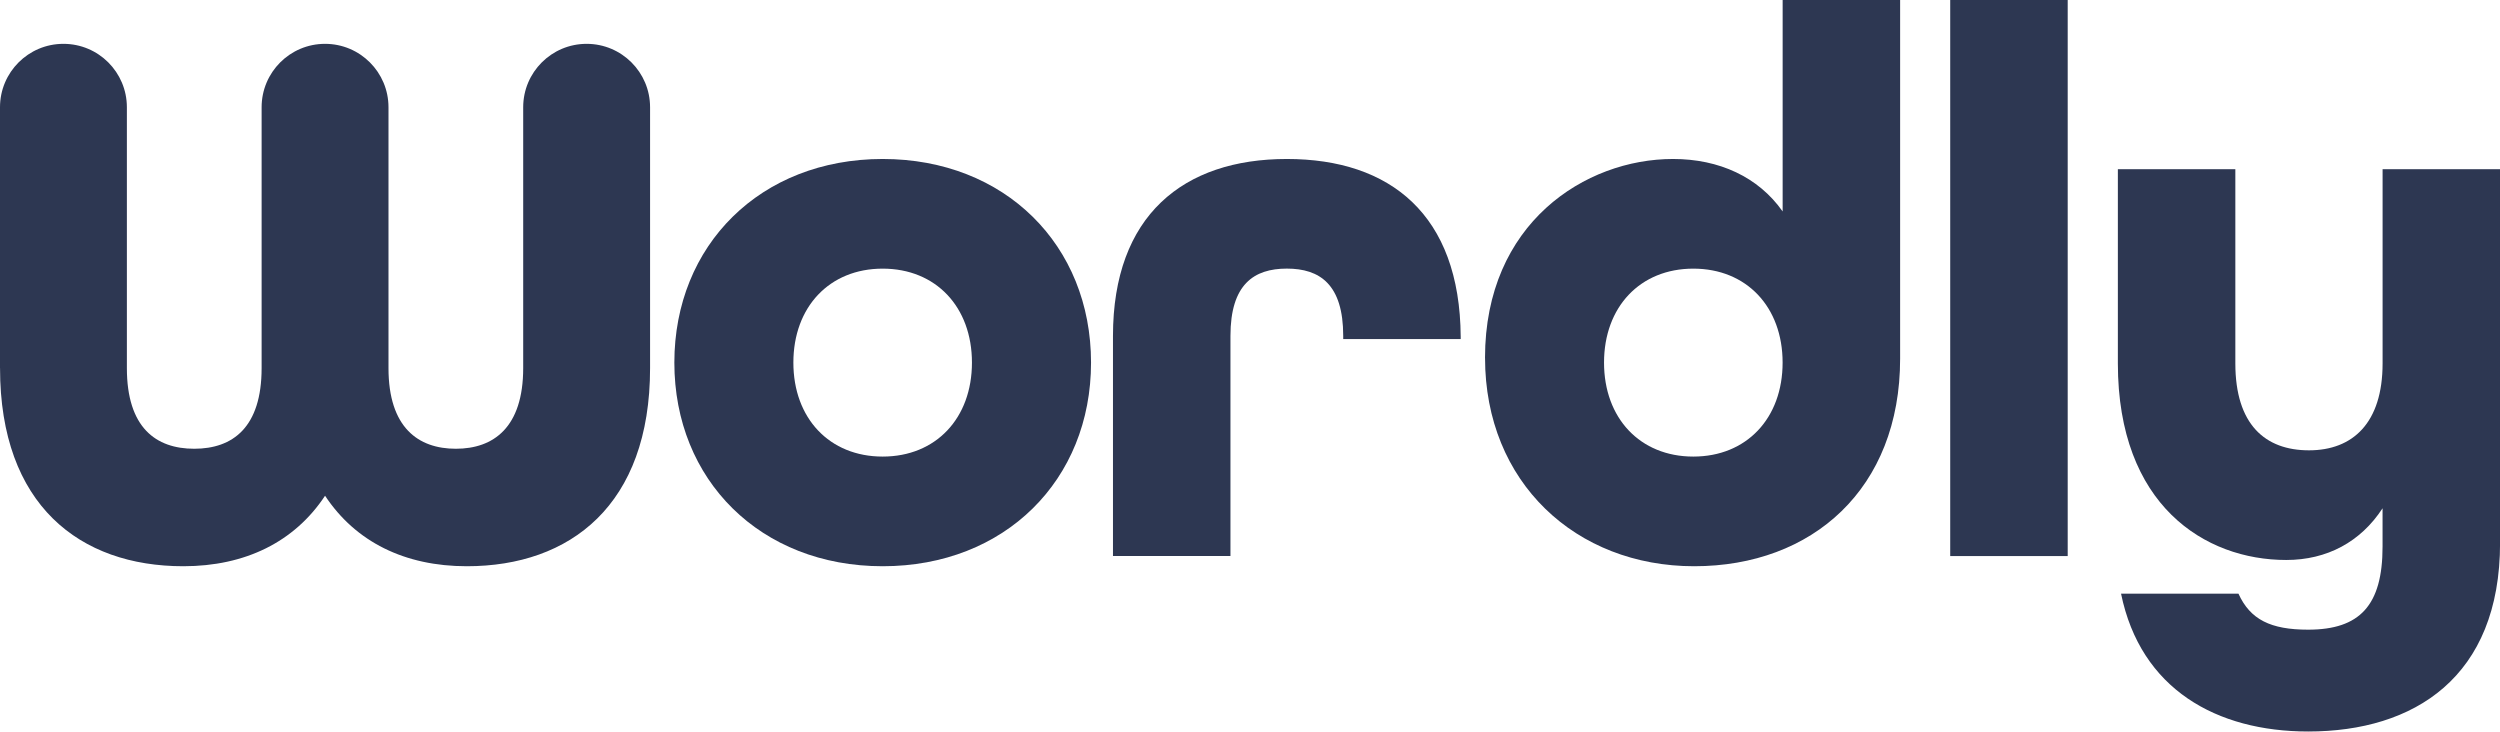
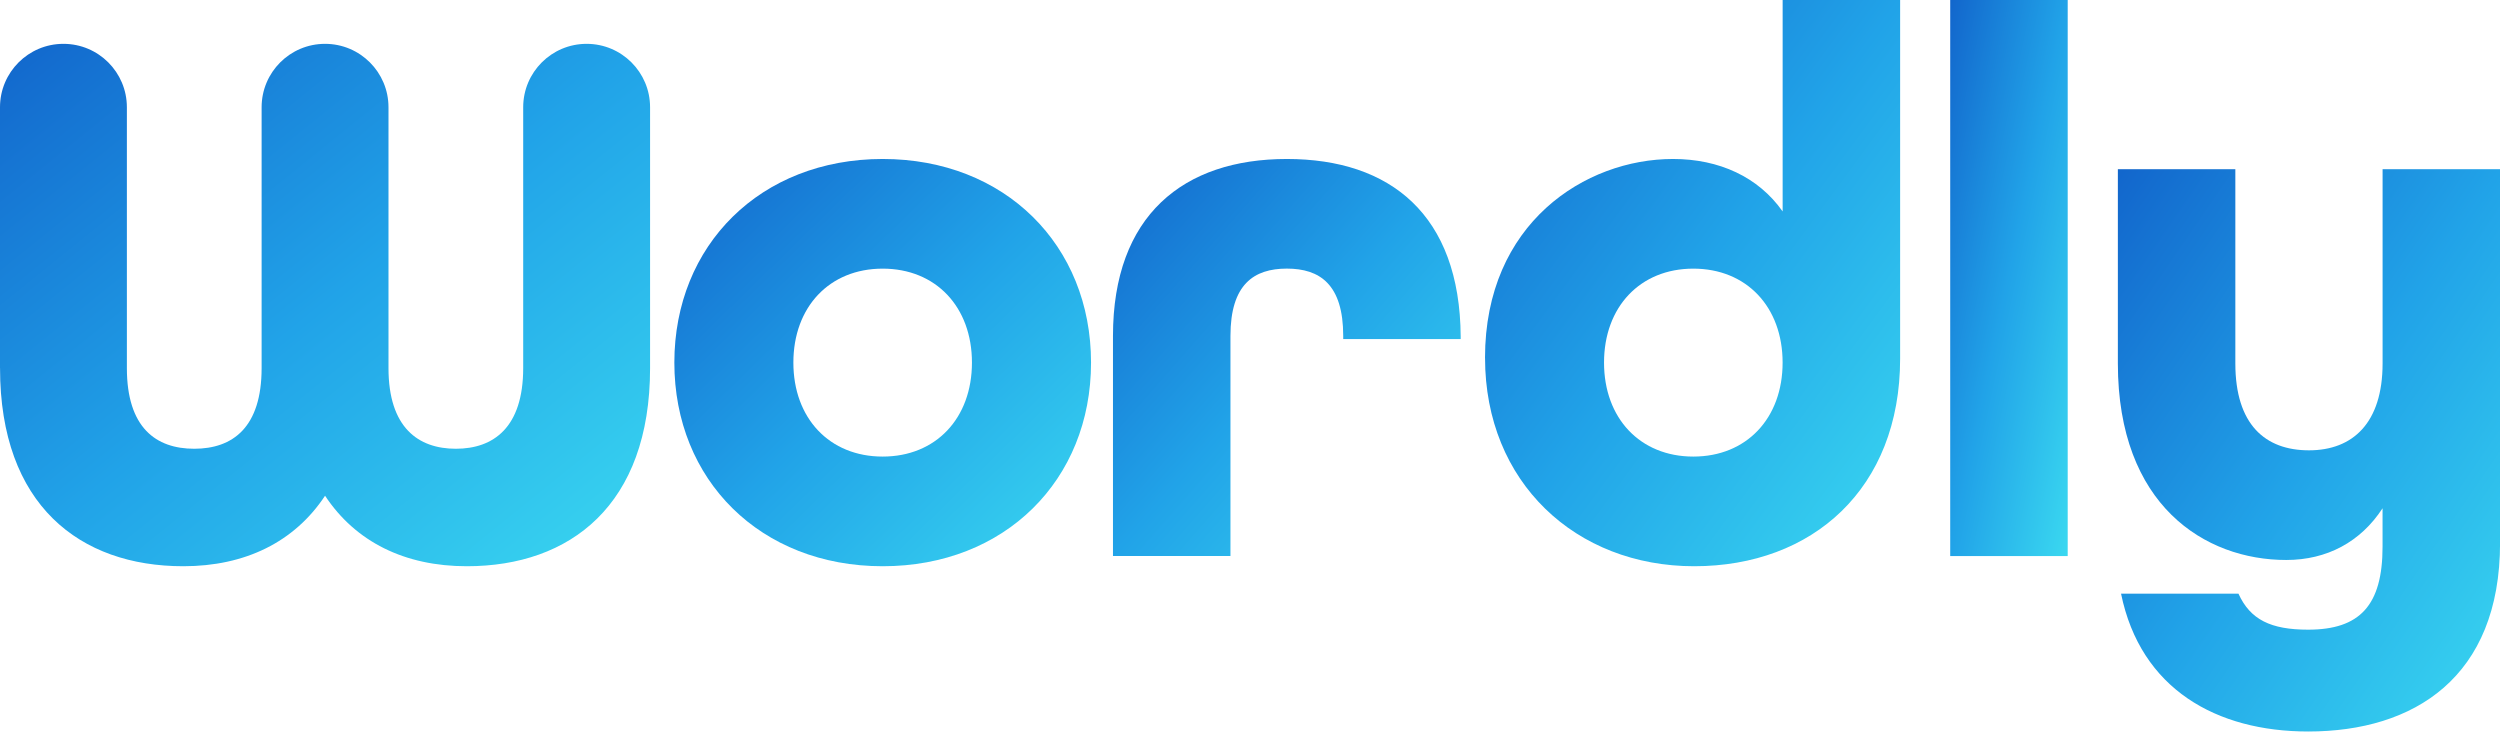
<svg xmlns="http://www.w3.org/2000/svg" id="wordly" viewBox="0 0 715.65 209.39">
  <defs>
    <style>
      .wl-c1 {
-         fill: #2d3752;
+         fill: url(#wl-grad);
      }
    </style>
  </defs>
+   <linearGradient id="wl-grad" x1="0" y1="0" x2="1" y2="1">
+     <stop offset="0" stop-color="#1266cc" />
+     <stop offset=".5" stop-color="#21a3e8" />
+     <stop offset="1" stop-color="#3ad8f0" />
+   </linearGradient>
  <path class="wl-c1" d="M0,105.37V30.71C0,20.68,8.13,12.55,18.16,12.55h0c10.03,0,18.16,8.13,18.16,18.16v74.66c0,17.04,8.3,23.09,19.28,23.09s19.29-6.06,19.29-23.09V30.71c0-10.03,8.13-18.16,18.16-18.16h0c10.03,0,18.16,8.13,18.16,18.16v74.66c0,17.04,8.52,23.09,19.28,23.09s19.28-6.06,19.28-23.09V30.71c0-10.03,8.13-18.16,18.16-18.16h0c10.03,0,18.16,8.13,18.16,18.16v74.66c0,39.23-22.87,56.72-52.46,56.72-17.72,0-31.84-6.95-40.58-20.18-8.74,13.23-22.87,20.18-40.58,20.18-29.59,0-52.46-17.49-52.46-56.72Z" />
  <path class="wl-c1" d="M193.04,103.8c0-33.63,24.66-58.29,59.64-58.29s59.64,24.66,59.64,58.29-24.66,58.29-59.64,58.29-59.64-24.66-59.64-58.29ZM278.23,103.8c0-15.92-10.31-26.9-25.56-26.9s-25.56,10.99-25.56,26.9,10.31,26.9,25.56,26.9,25.56-10.98,25.56-26.9Z" />
  <path class="wl-c1" d="M318.6,96.18c0-34.53,20.18-50.67,49.77-50.67s49.55,15.92,49.77,50.89v.67h-33.63v-.9c0-14.8-6.73-19.28-16.14-19.28s-16.14,4.49-16.14,19.28v63h-33.63v-63Z" />
  <path class="wl-c1" d="M425.1,102.45c0-38.56,28.7-56.94,53.81-56.94,13.23,0,24.44,5.15,31.39,15.02V0h33.63v102.68c0,37.22-25.11,59.41-58.96,59.41s-59.86-23.99-59.86-59.64ZM510.29,103.8c0-15.92-10.31-26.9-25.56-26.9s-25.56,10.99-25.56,26.9,10.31,26.9,25.56,26.9,25.56-10.98,25.56-26.9Z" />
  <path class="wl-c1" d="M558.27,0h33.63v159.18h-33.63V0Z" />
  <path class="wl-c1" d="M607.15,169.94h33.63c3.36,7.4,9.19,10.31,19.95,10.31,14.79,0,21.3-6.95,21.3-23.76v-10.99c-6.28,9.64-15.92,14.8-27.57,14.8-23.32,0-48.2-15.69-48.2-56.27v-55.6h33.63v55.6c0,17.49,8.52,24.88,21.08,24.88s21.07-7.85,21.07-24.88v-55.6h33.63v106.94c0,38.56-24.66,54.03-54.92,54.03-26.23,0-47.98-12.11-53.58-39.46Z" />
</svg>
